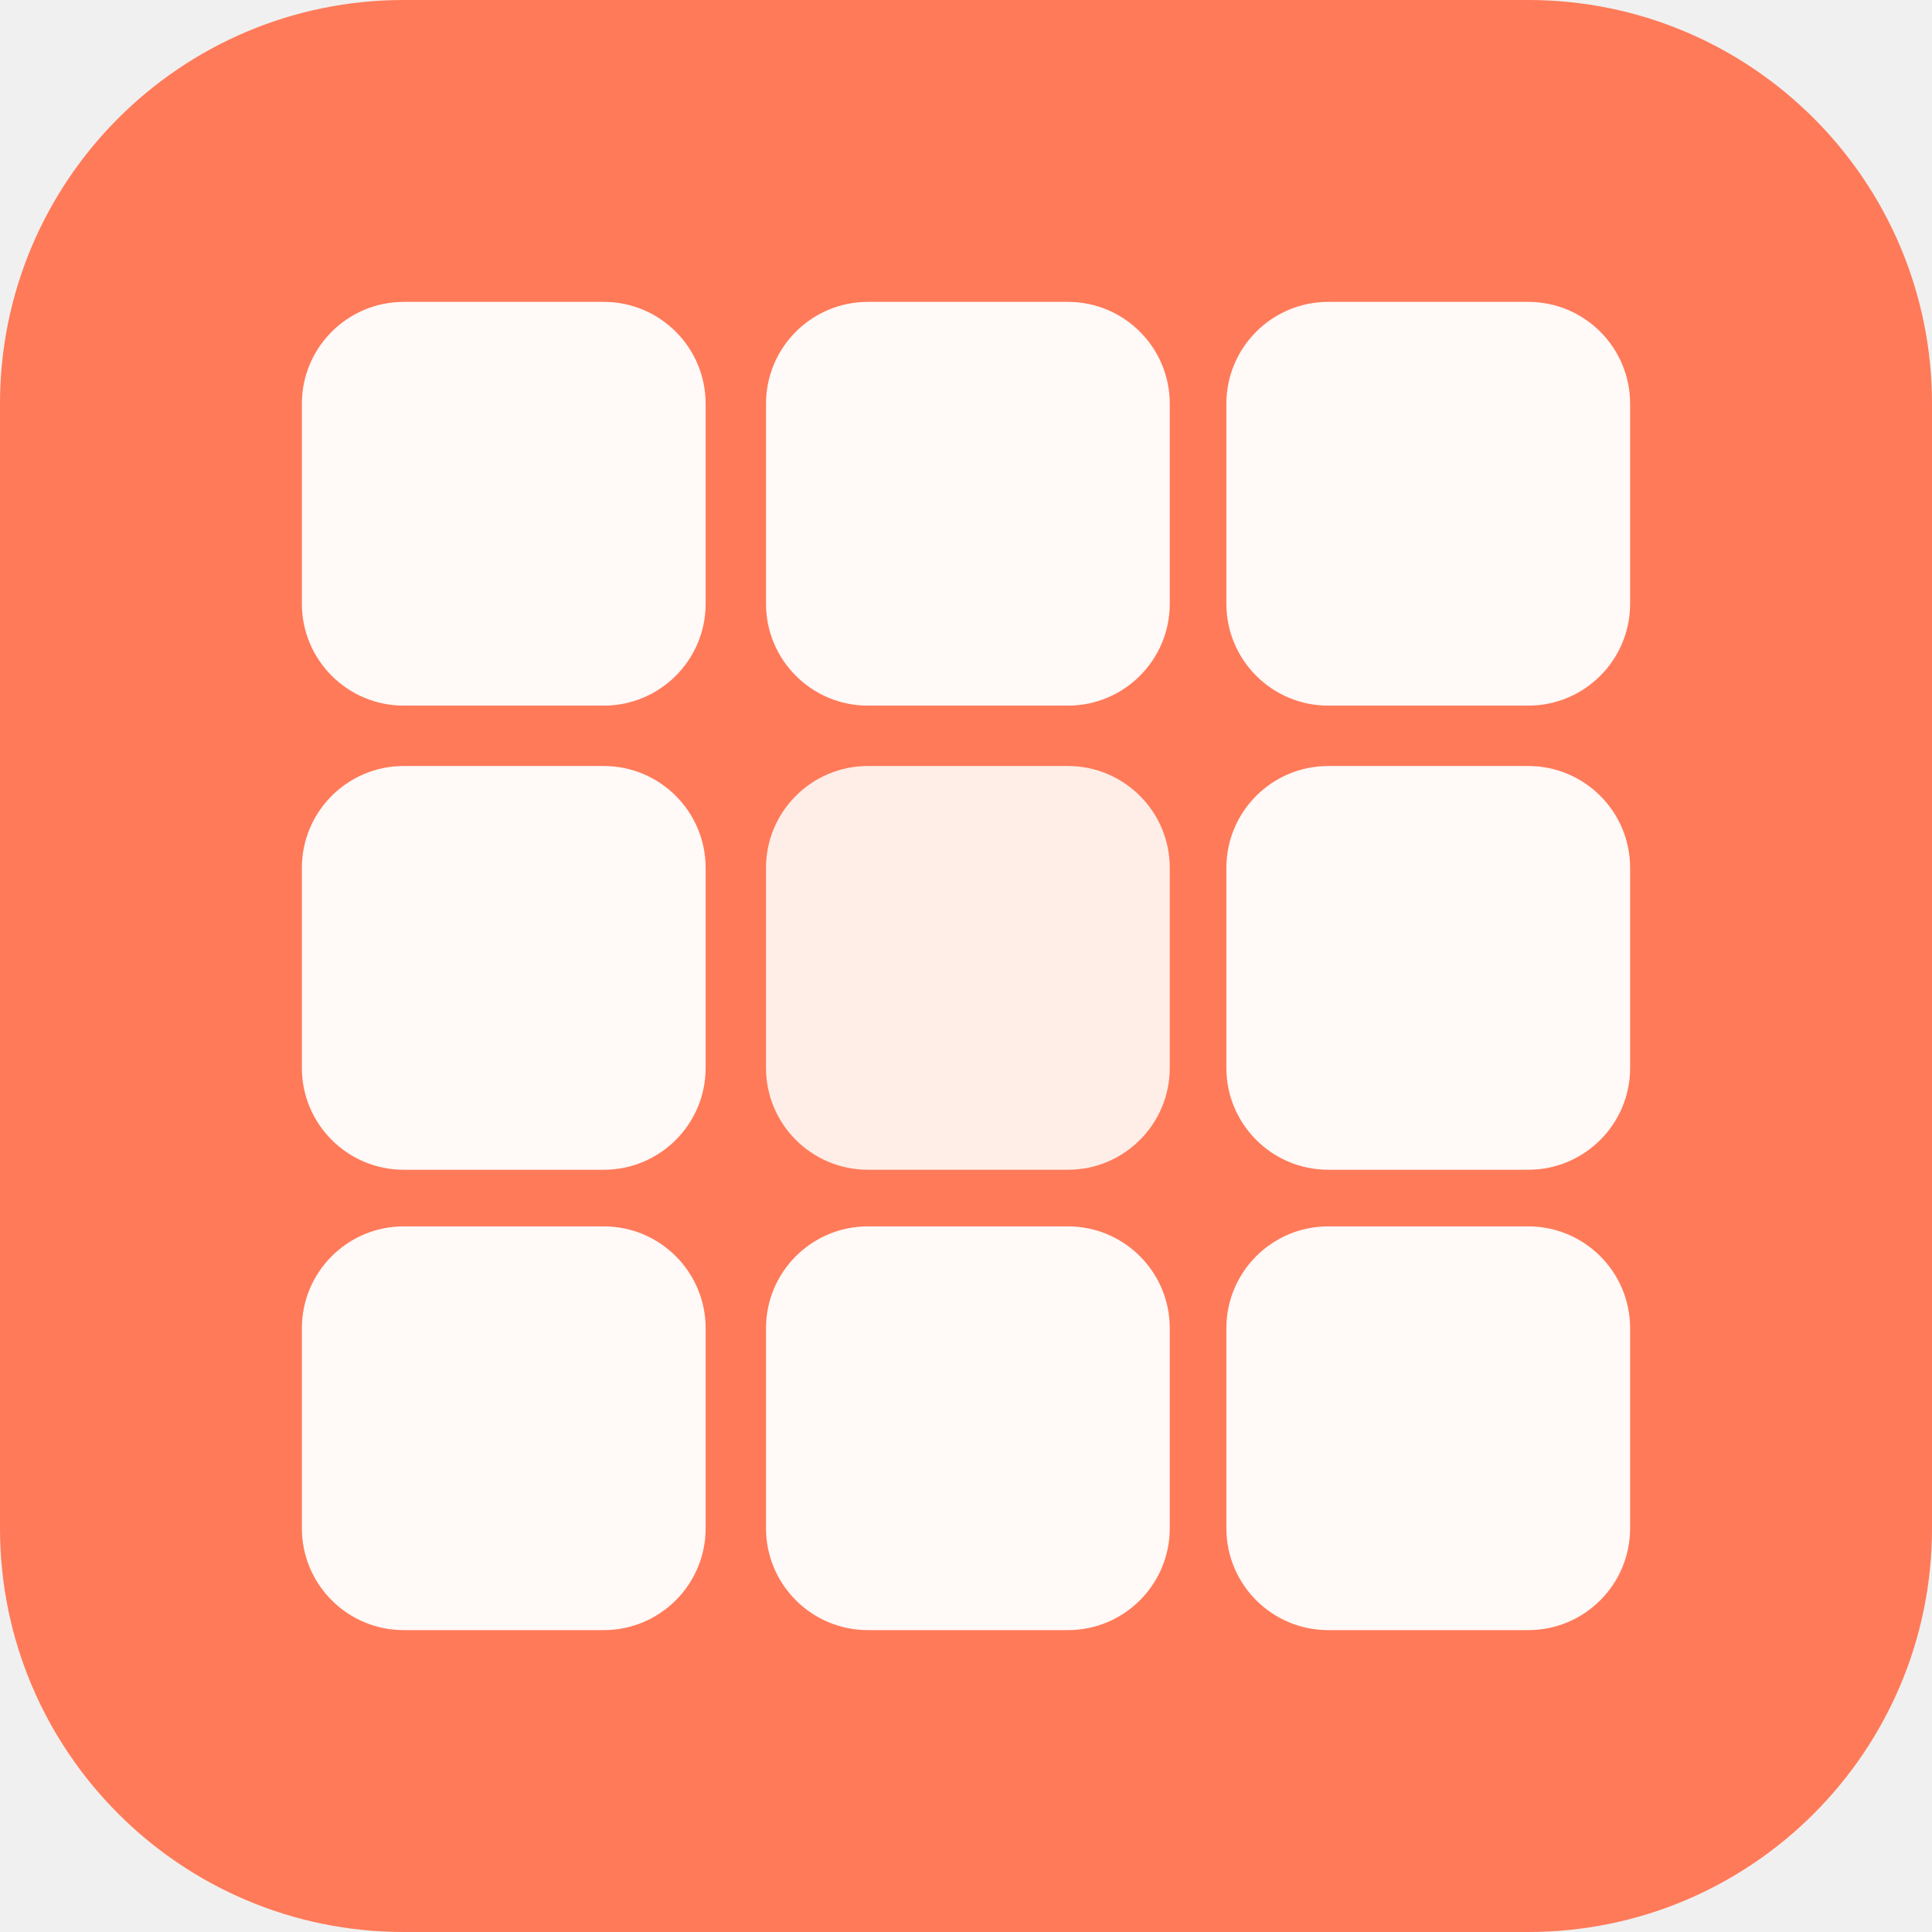
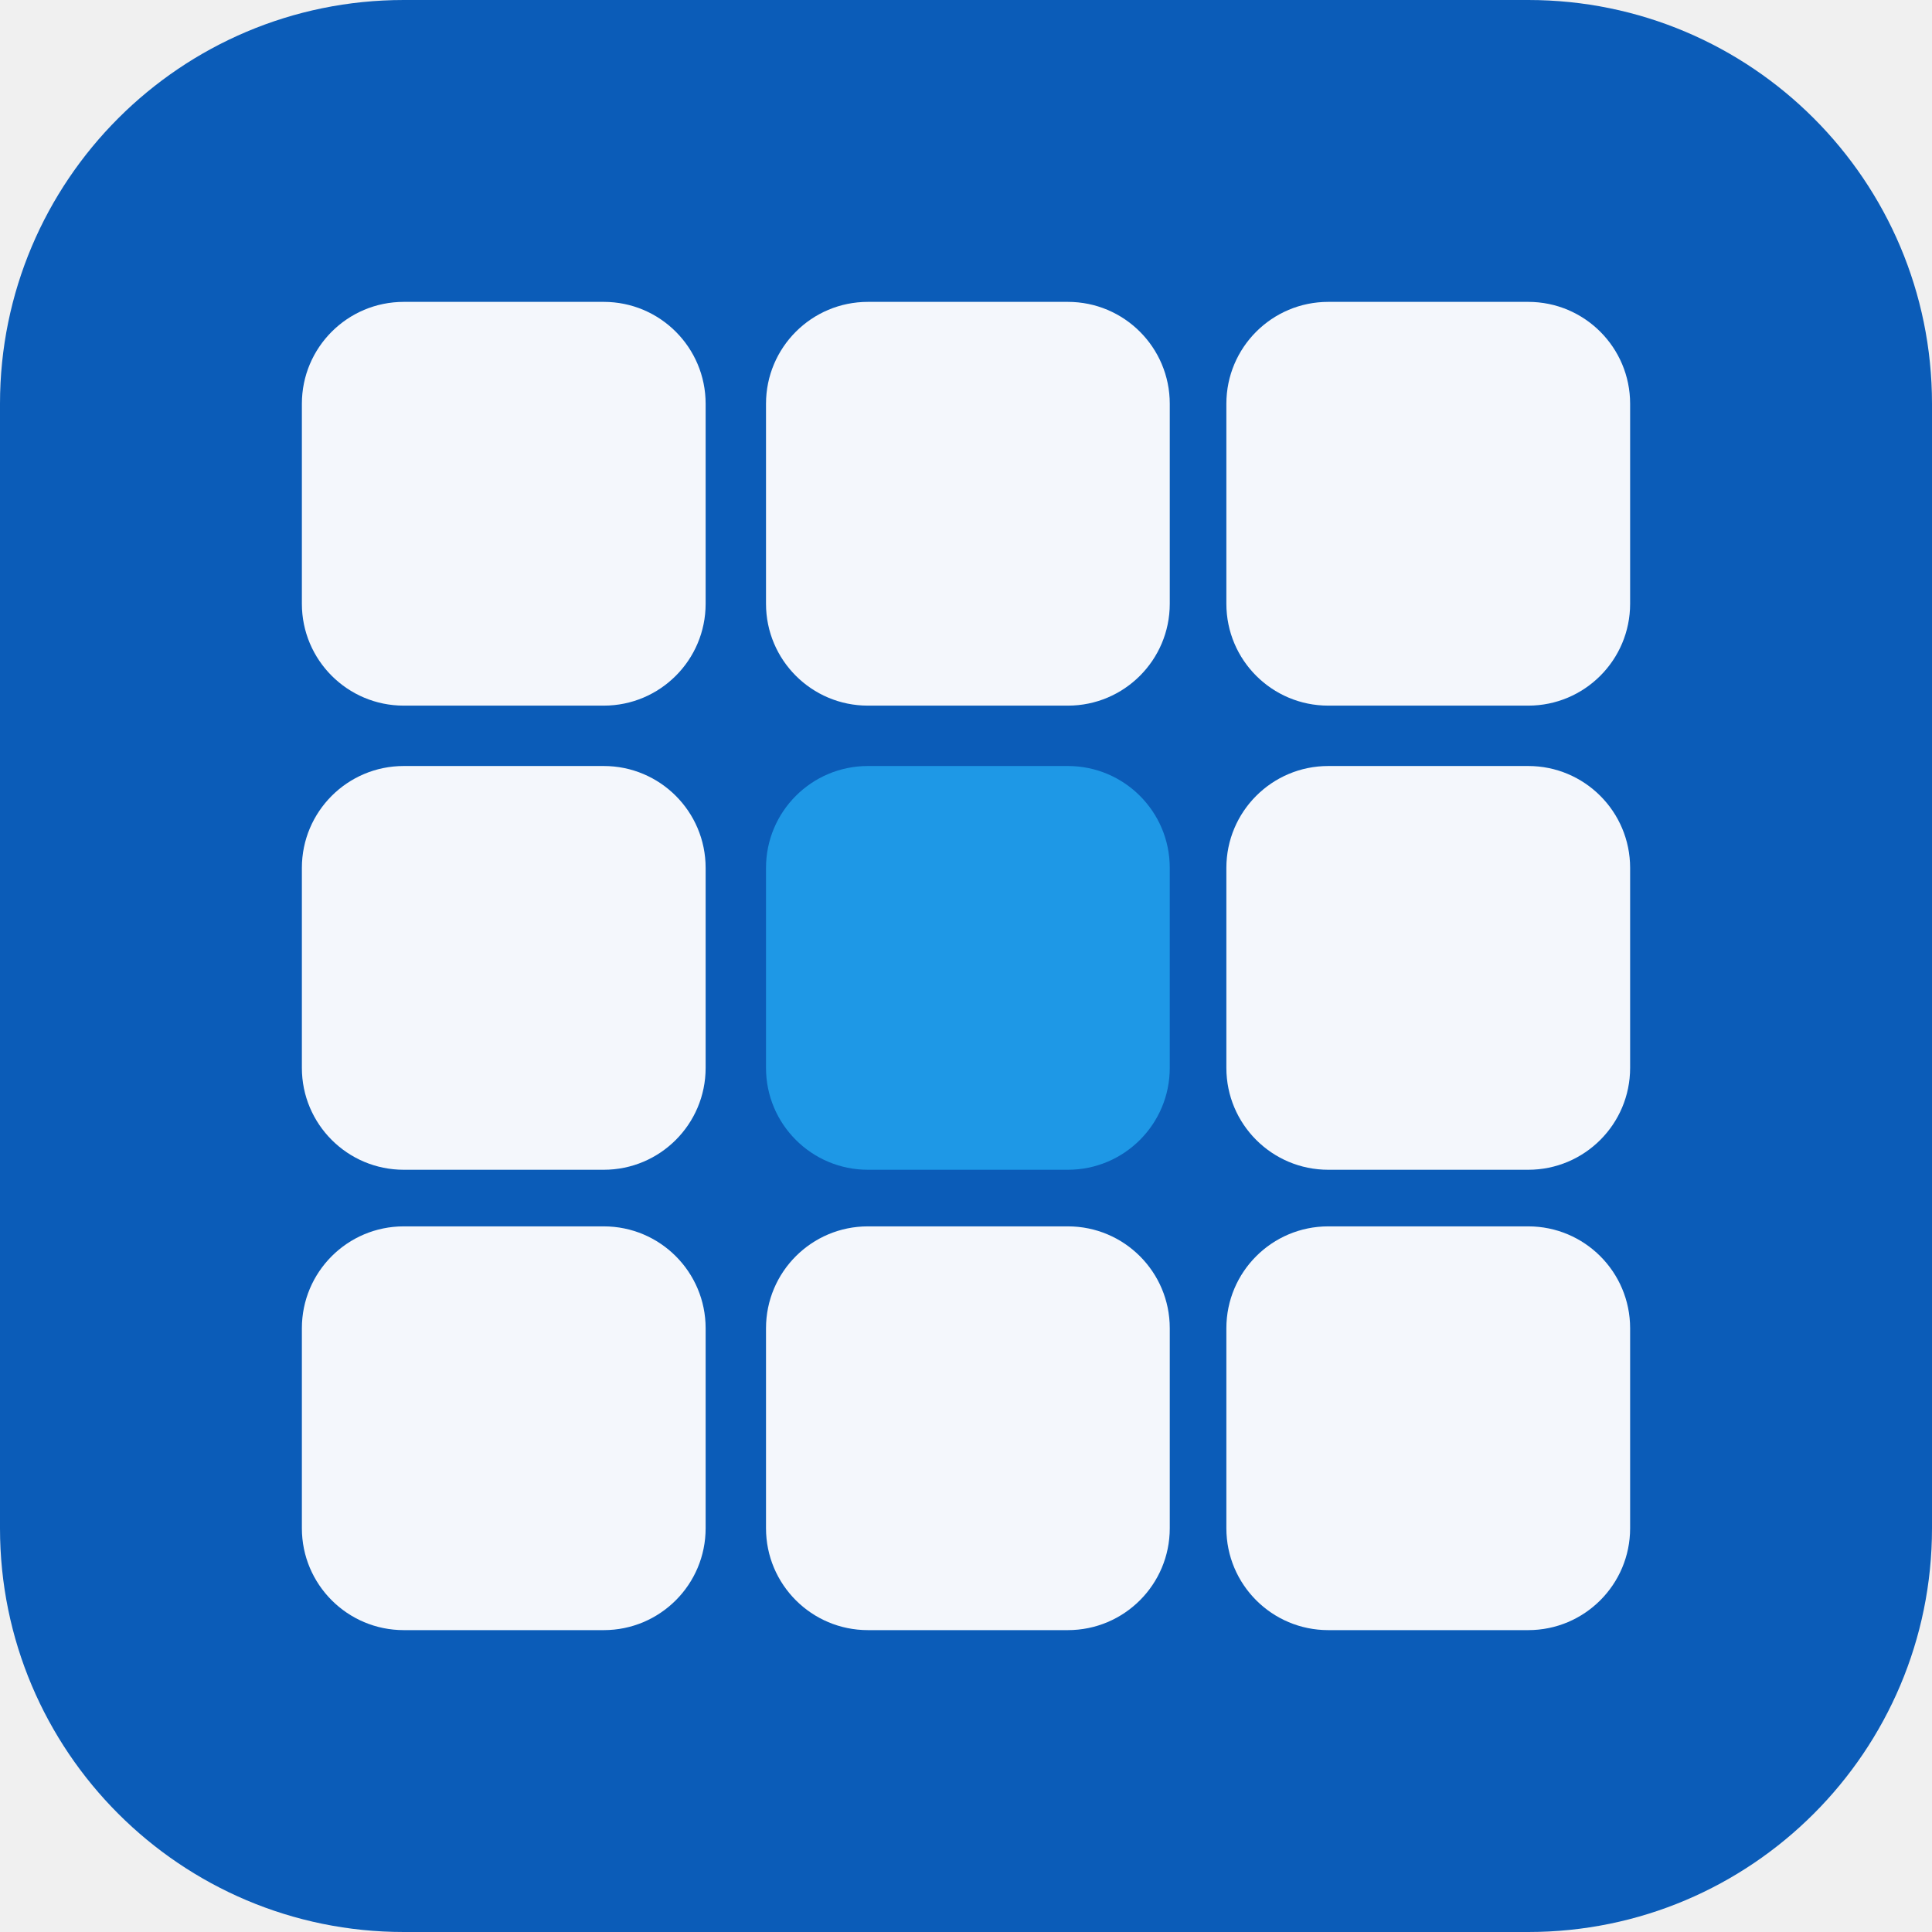
<svg xmlns="http://www.w3.org/2000/svg" viewBox="0 0 512 512" width="512" height="512">
-   <rect width="512" height="512" rx="107" fill="#FF7A59" />
+   <rect width="512" height="512" rx="107" fill="#0B5CB8" />
  <g fill="#FFFFFF" opacity="0.95">
    <rect x="80" y="80" width="107" height="107" rx="27" />
    <rect x="203" y="80" width="107" height="107" rx="27" />
    <rect x="325" y="80" width="107" height="107" rx="27" />
    <rect x="80" y="203" width="107" height="107" rx="27" />
-     <rect x="203" y="203" width="107" height="107" rx="27" fill="#FFF3EE" />
+     <rect x="203" y="203" width="107" height="107" rx="27" fill="#1E9BE8" />
    <rect x="325" y="203" width="107" height="107" rx="27" />
    <rect x="80" y="325" width="107" height="107" rx="27" />
    <rect x="203" y="325" width="107" height="107" rx="27" />
    <rect x="325" y="325" width="107" height="107" rx="27" />
  </g>
</svg>
